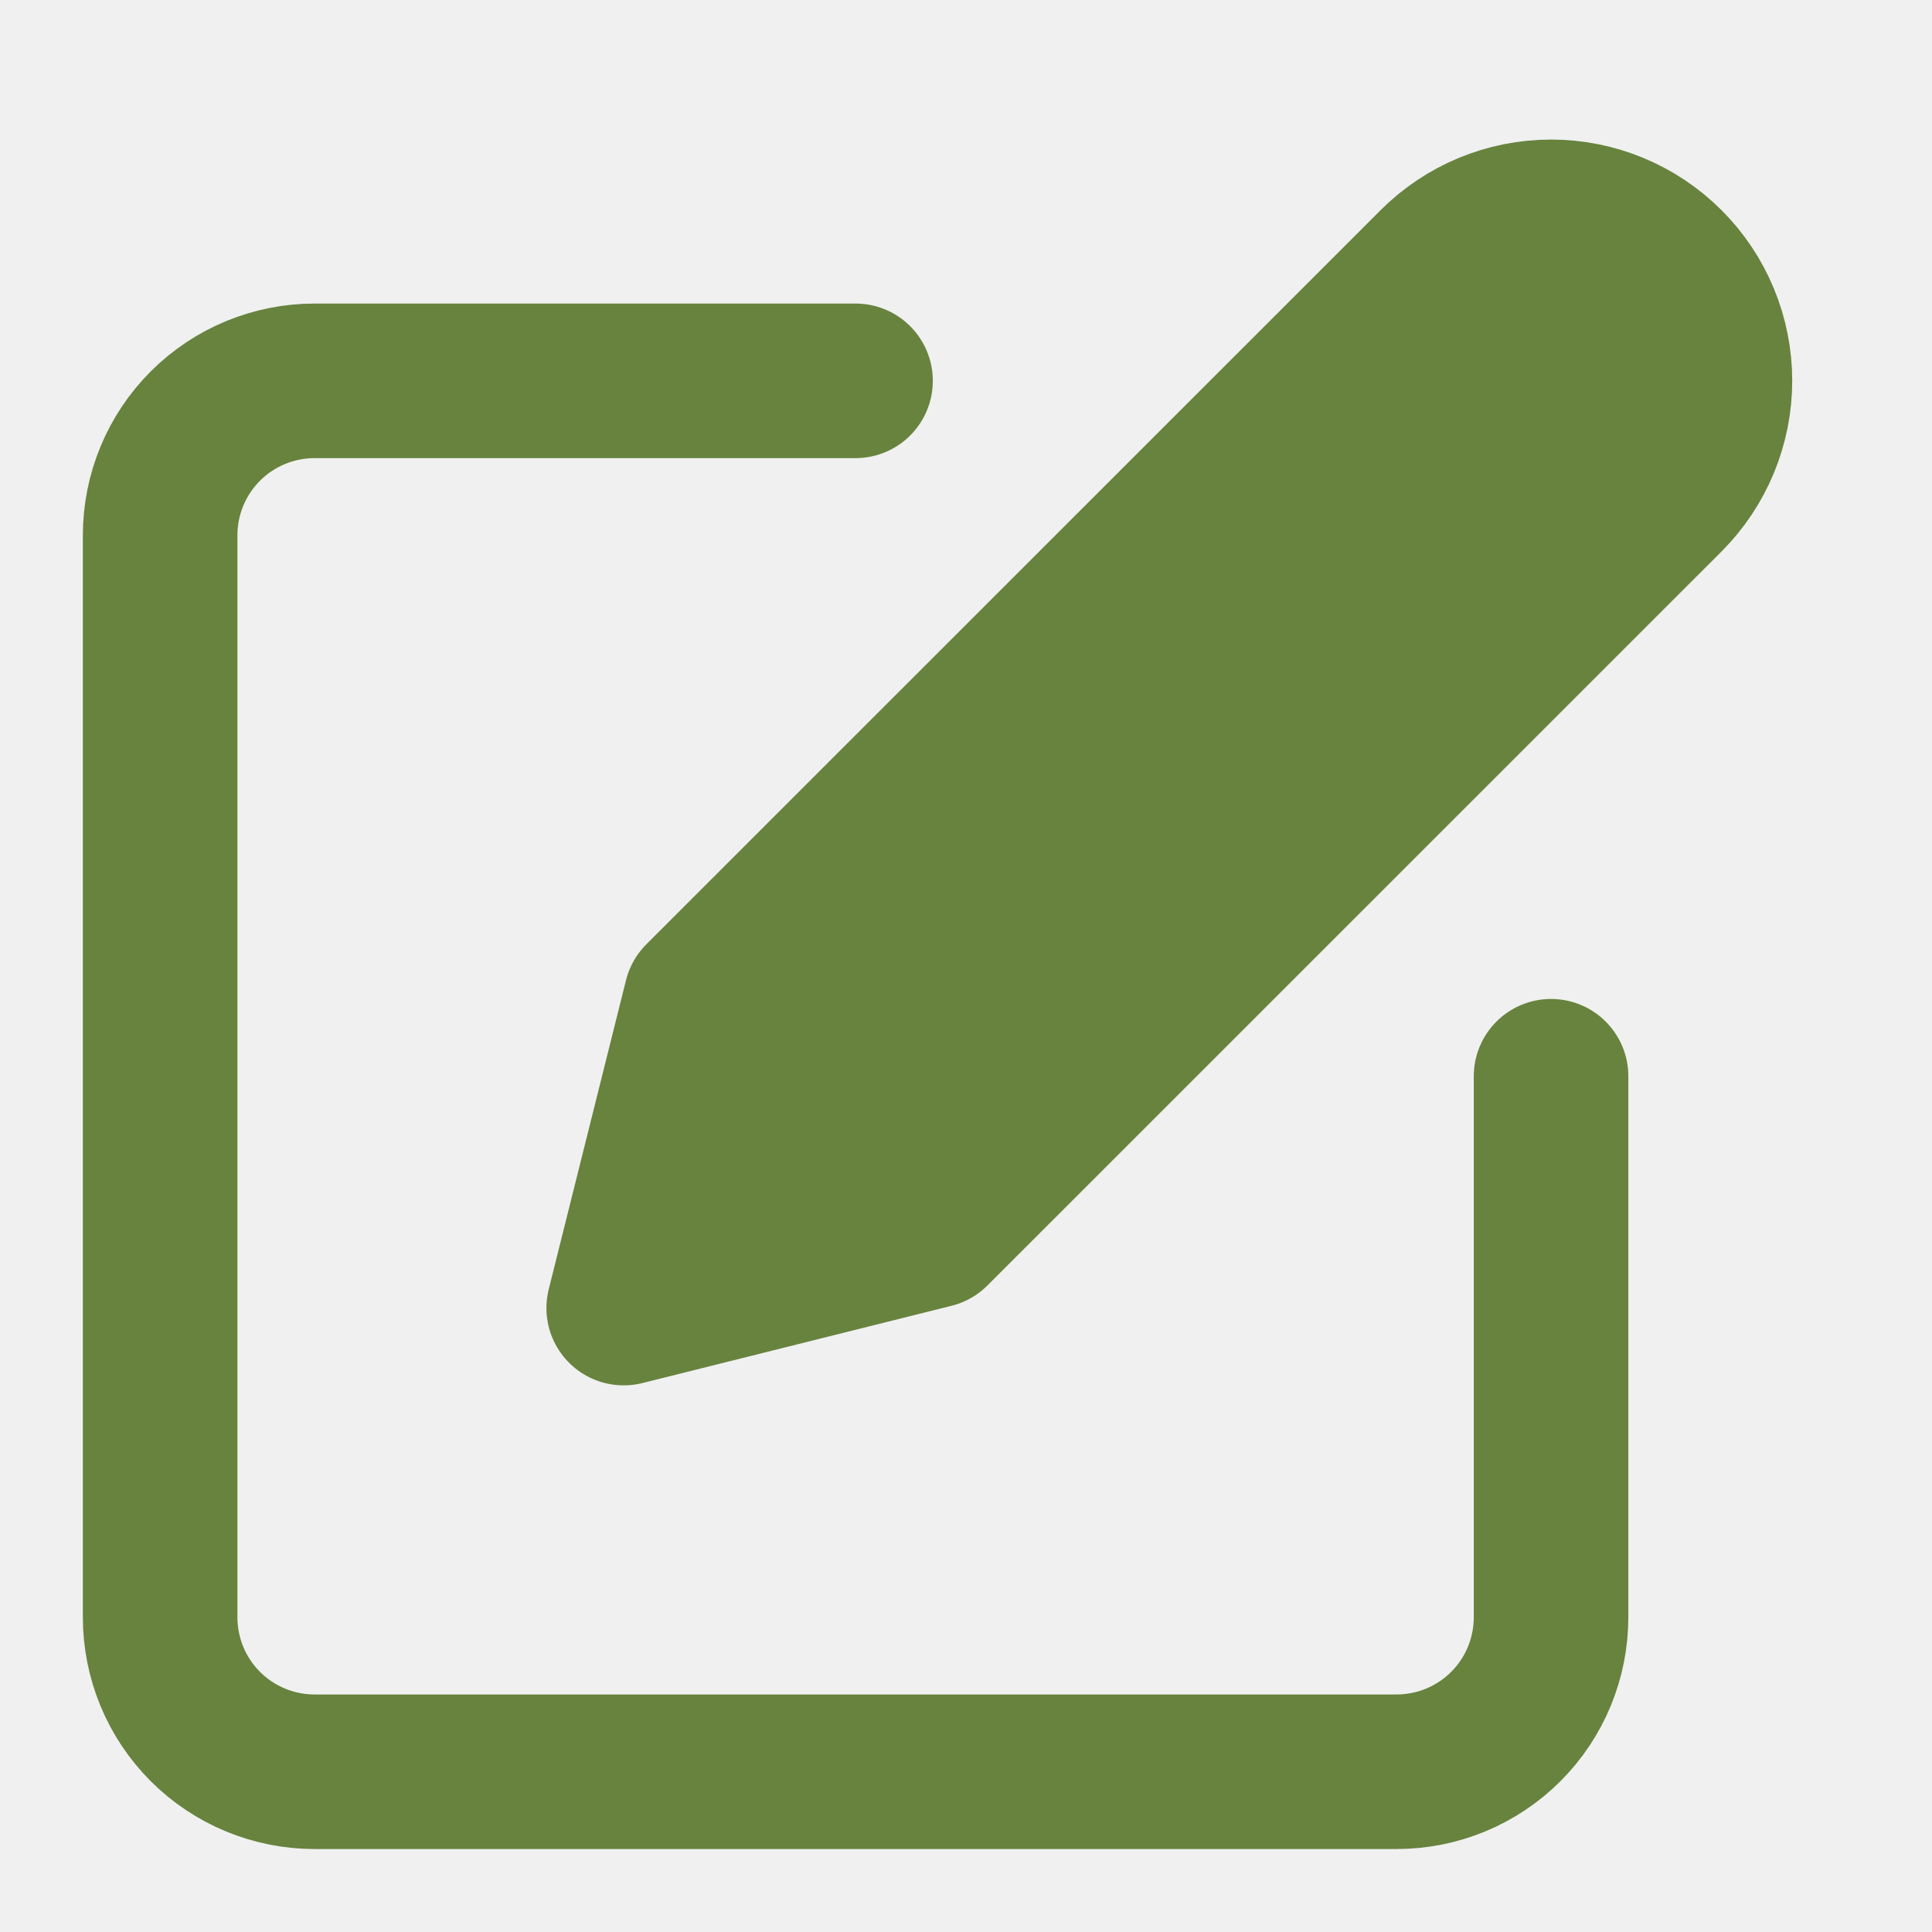
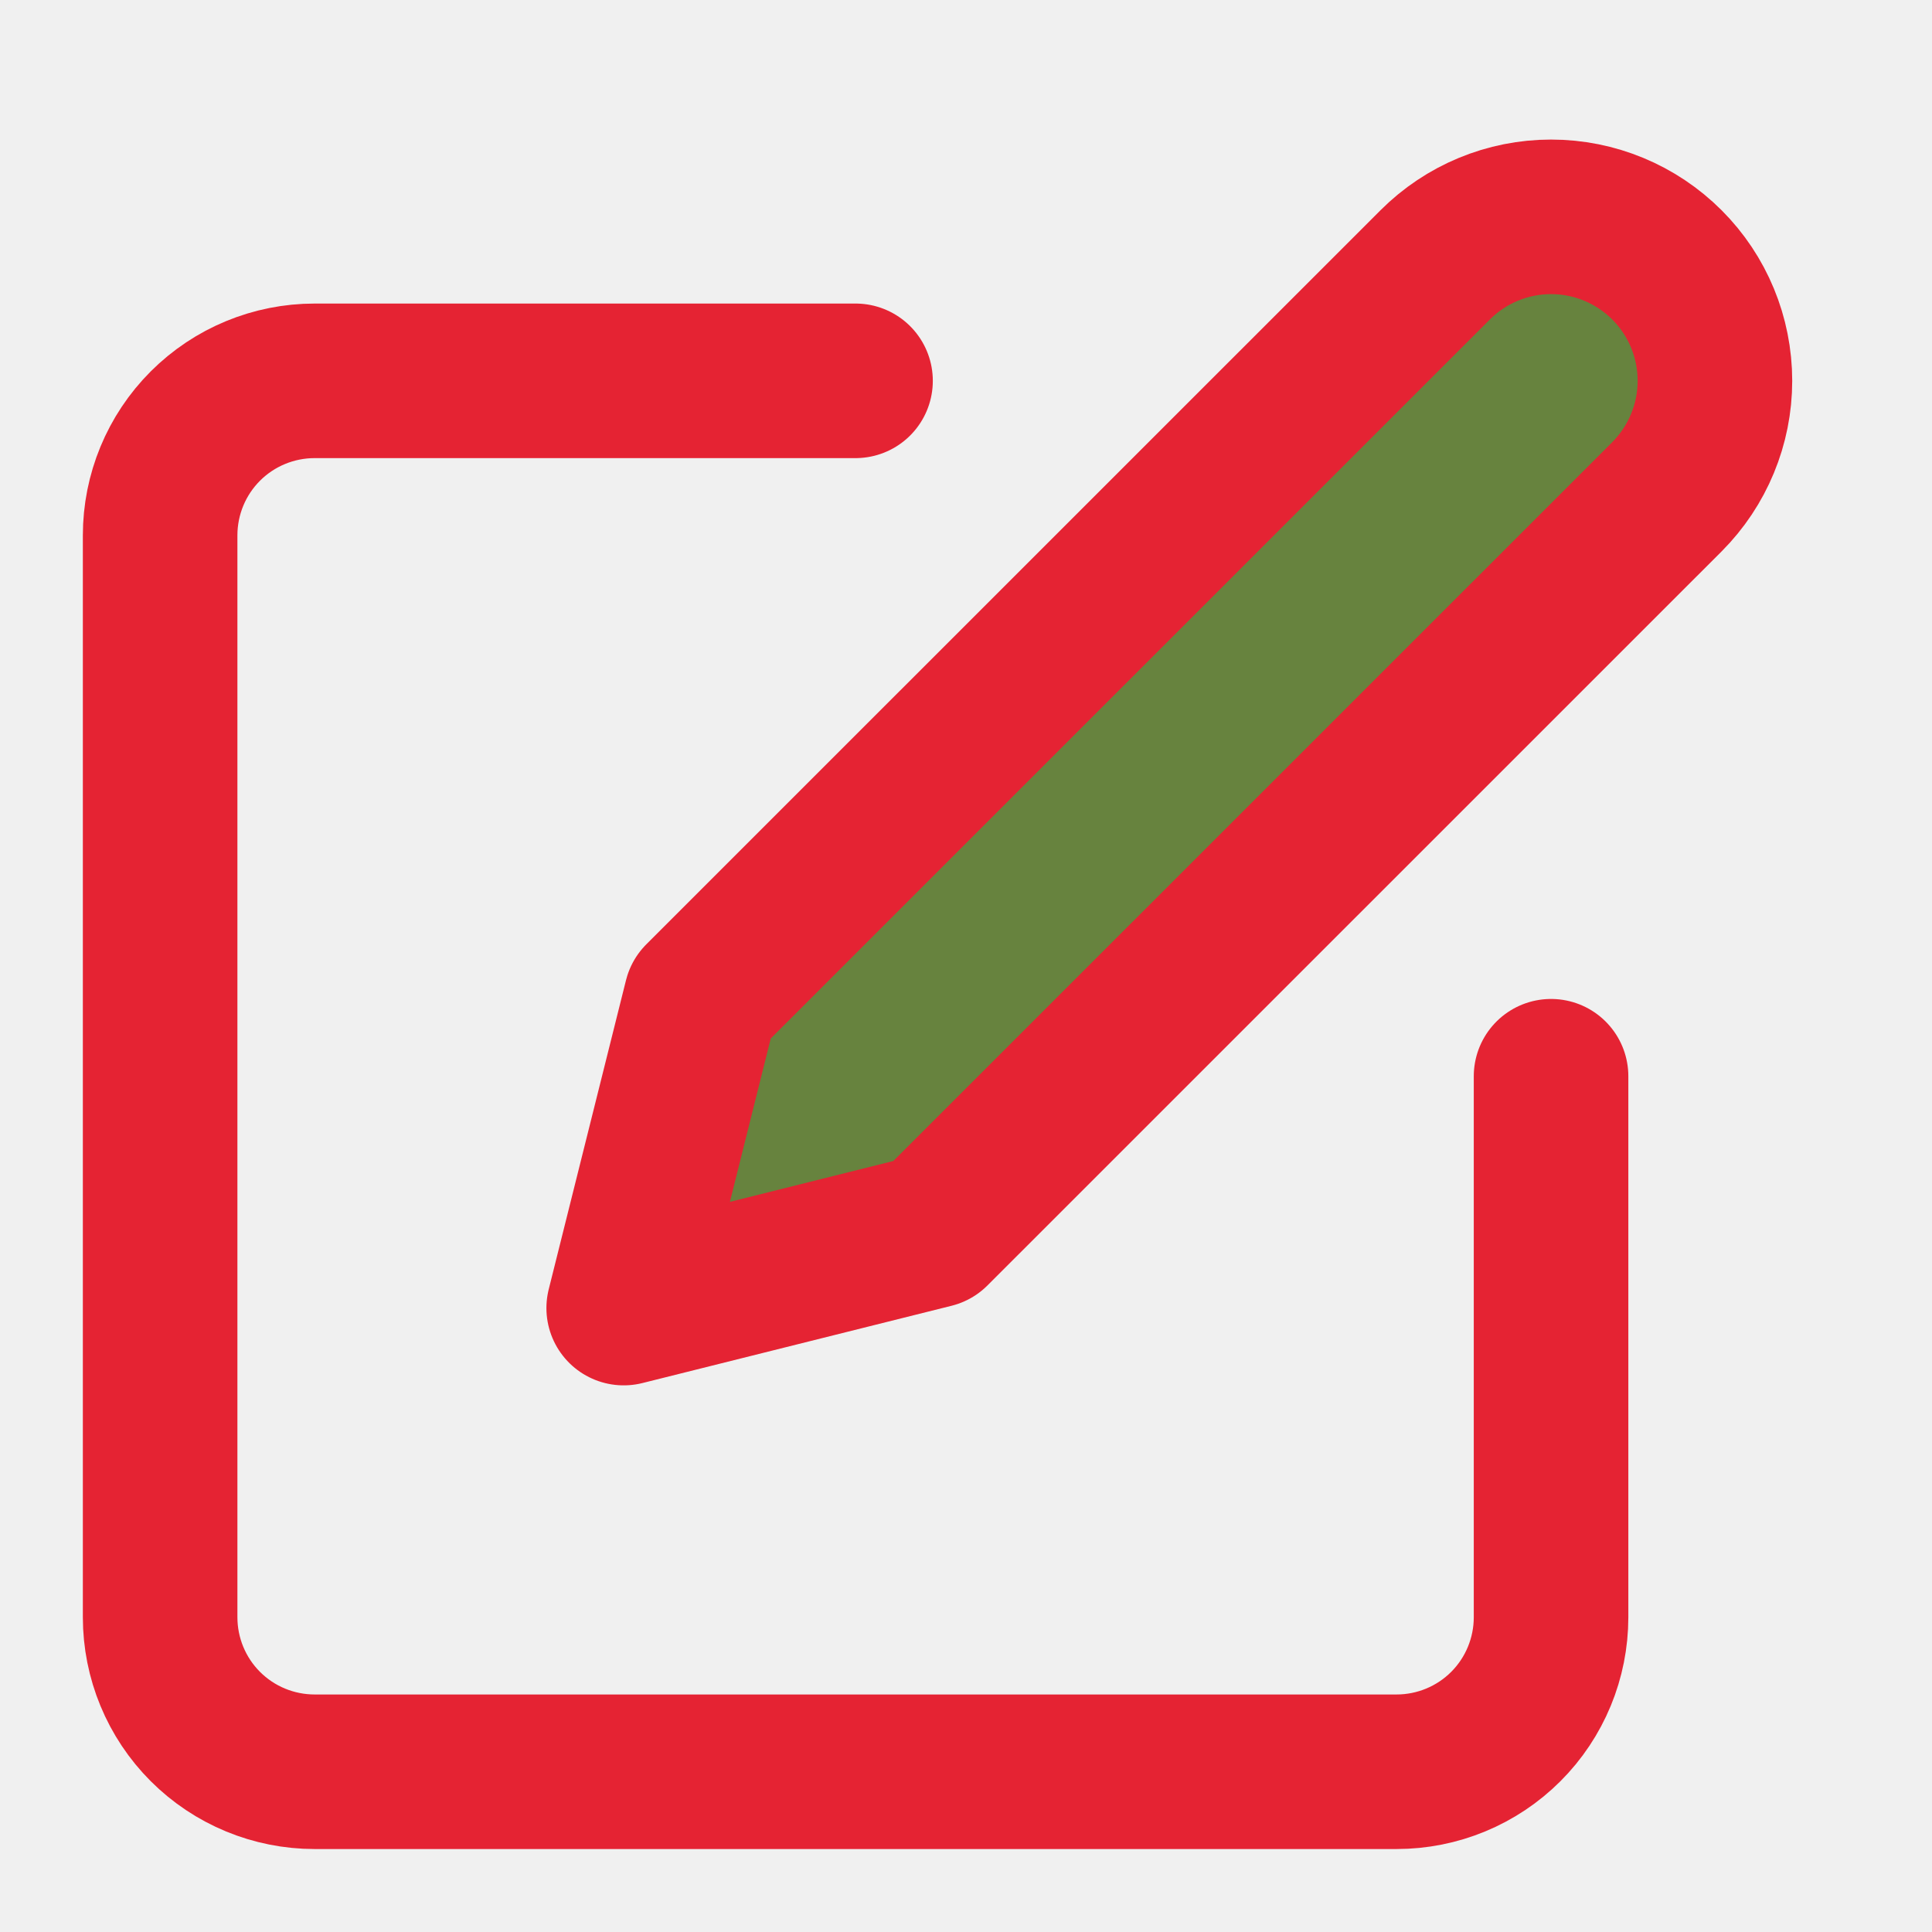
<svg xmlns="http://www.w3.org/2000/svg" width="17" height="17" viewBox="0 0 17 17" fill="none">
  <g clip-path="url(#clip0_122_817)">
-     <path d="M7.528 3.351H2.769C2.408 3.351 2.062 3.494 1.807 3.749C1.552 4.004 1.409 4.35 1.409 4.711V14.23C1.409 14.591 1.552 14.937 1.807 15.192C2.062 15.447 2.408 15.59 2.769 15.59H12.288C12.649 15.59 12.995 15.447 13.25 15.192C13.505 14.937 13.648 14.591 13.648 14.23V9.47" stroke="#67833E" stroke-width="1.36" stroke-linecap="round" stroke-linejoin="round" />
-     <path d="M12.628 2.331C12.899 2.06 13.265 1.908 13.648 1.908C14.031 1.908 14.397 2.06 14.668 2.331C14.938 2.601 15.09 2.968 15.09 3.351C15.09 3.733 14.938 4.1 14.668 4.371L8.208 10.83L5.488 11.51L6.168 8.79L12.628 2.331Z" fill="#67833E" stroke="#67833E" stroke-width="1.36" stroke-linecap="round" stroke-linejoin="round" />
+     <path d="M7.528 3.351H2.769C2.408 3.351 2.062 3.494 1.807 3.749C1.552 4.004 1.409 4.35 1.409 4.711V14.23C1.409 14.591 1.552 14.937 1.807 15.192C2.062 15.447 2.408 15.59 2.769 15.59H12.288C12.649 15.59 12.995 15.447 13.25 15.192C13.505 14.937 13.648 14.591 13.648 14.23V9.47" stroke="#E52333" stroke-width="1.36" stroke-linecap="round" stroke-linejoin="round" />
+     <path d="M12.628 2.331C12.899 2.06 13.265 1.908 13.648 1.908C14.031 1.908 14.397 2.06 14.668 2.331C14.938 2.601 15.09 2.968 15.09 3.351C15.09 3.733 14.938 4.1 14.668 4.371L8.208 10.83L5.488 11.51L6.168 8.79L12.628 2.331Z" fill="#67833E" stroke="#E52333" stroke-width="1.36" stroke-linecap="round" stroke-linejoin="round" />
  </g>
  <defs>
    <clipPath id="clip0_122_817">
      <rect width="16.319" height="16.319" fill="white" transform="translate(0.0487671 0.630859)" />
    </clipPath>
  </defs>
</svg>
